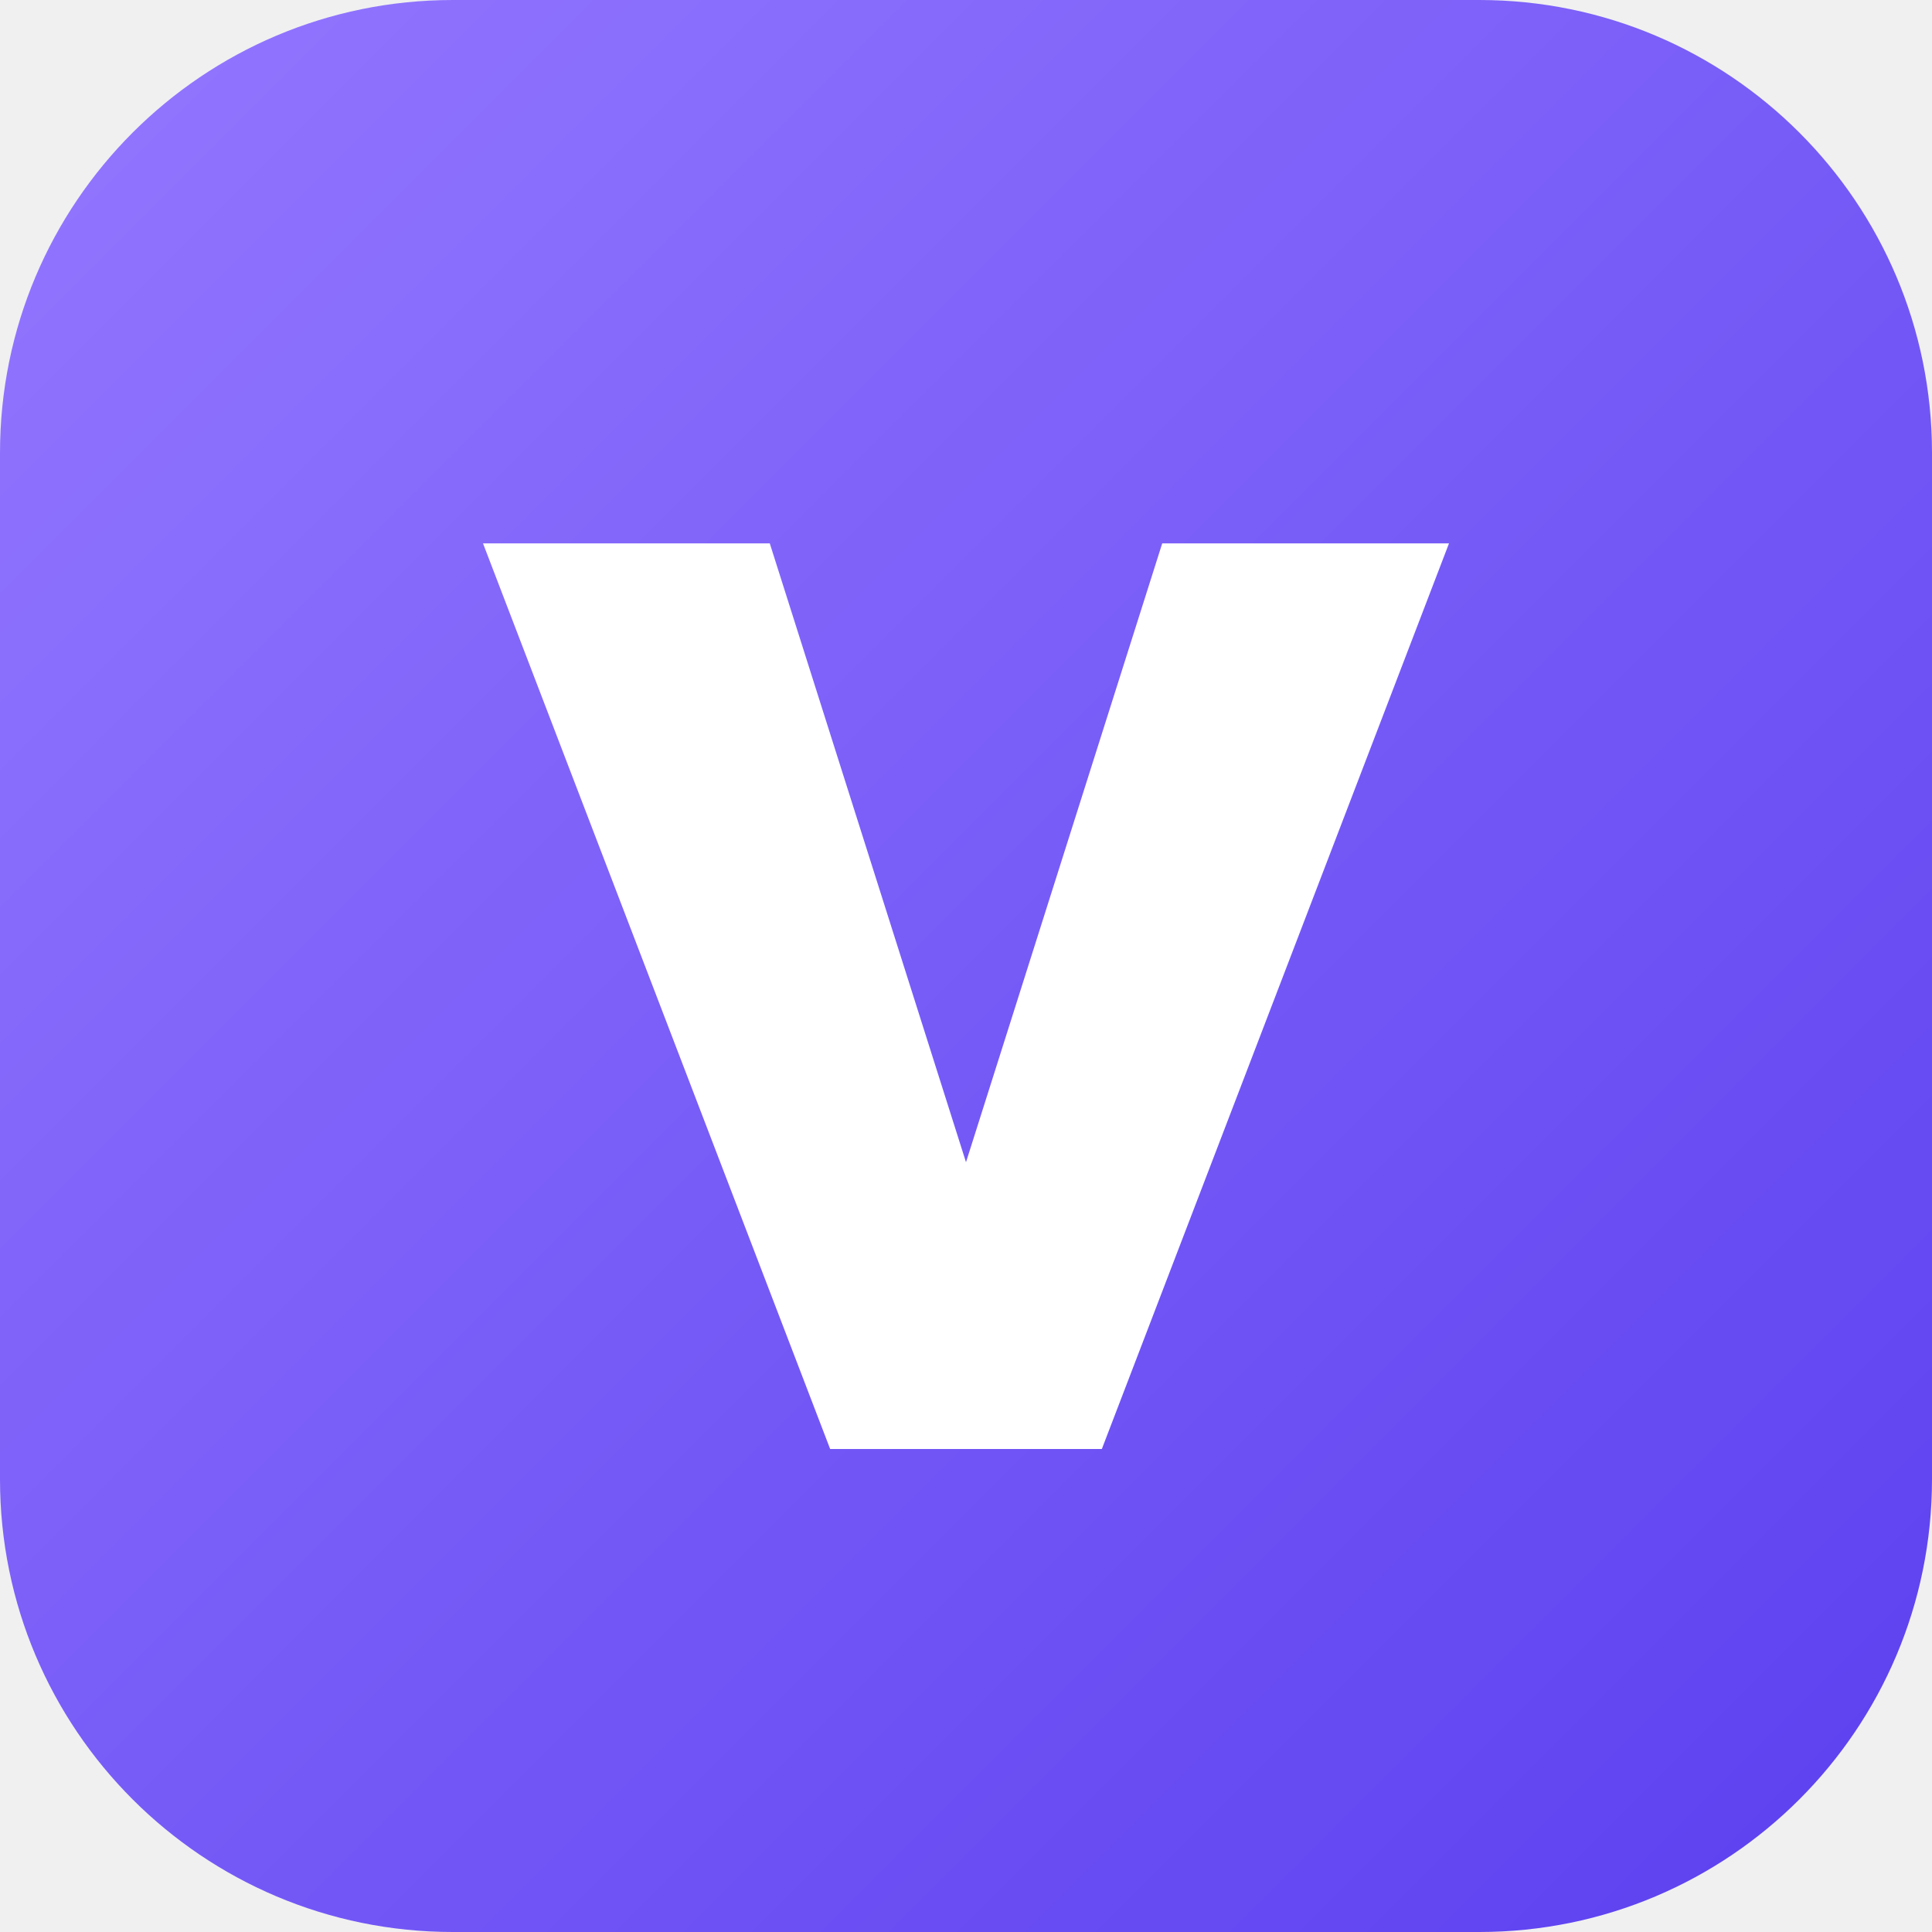
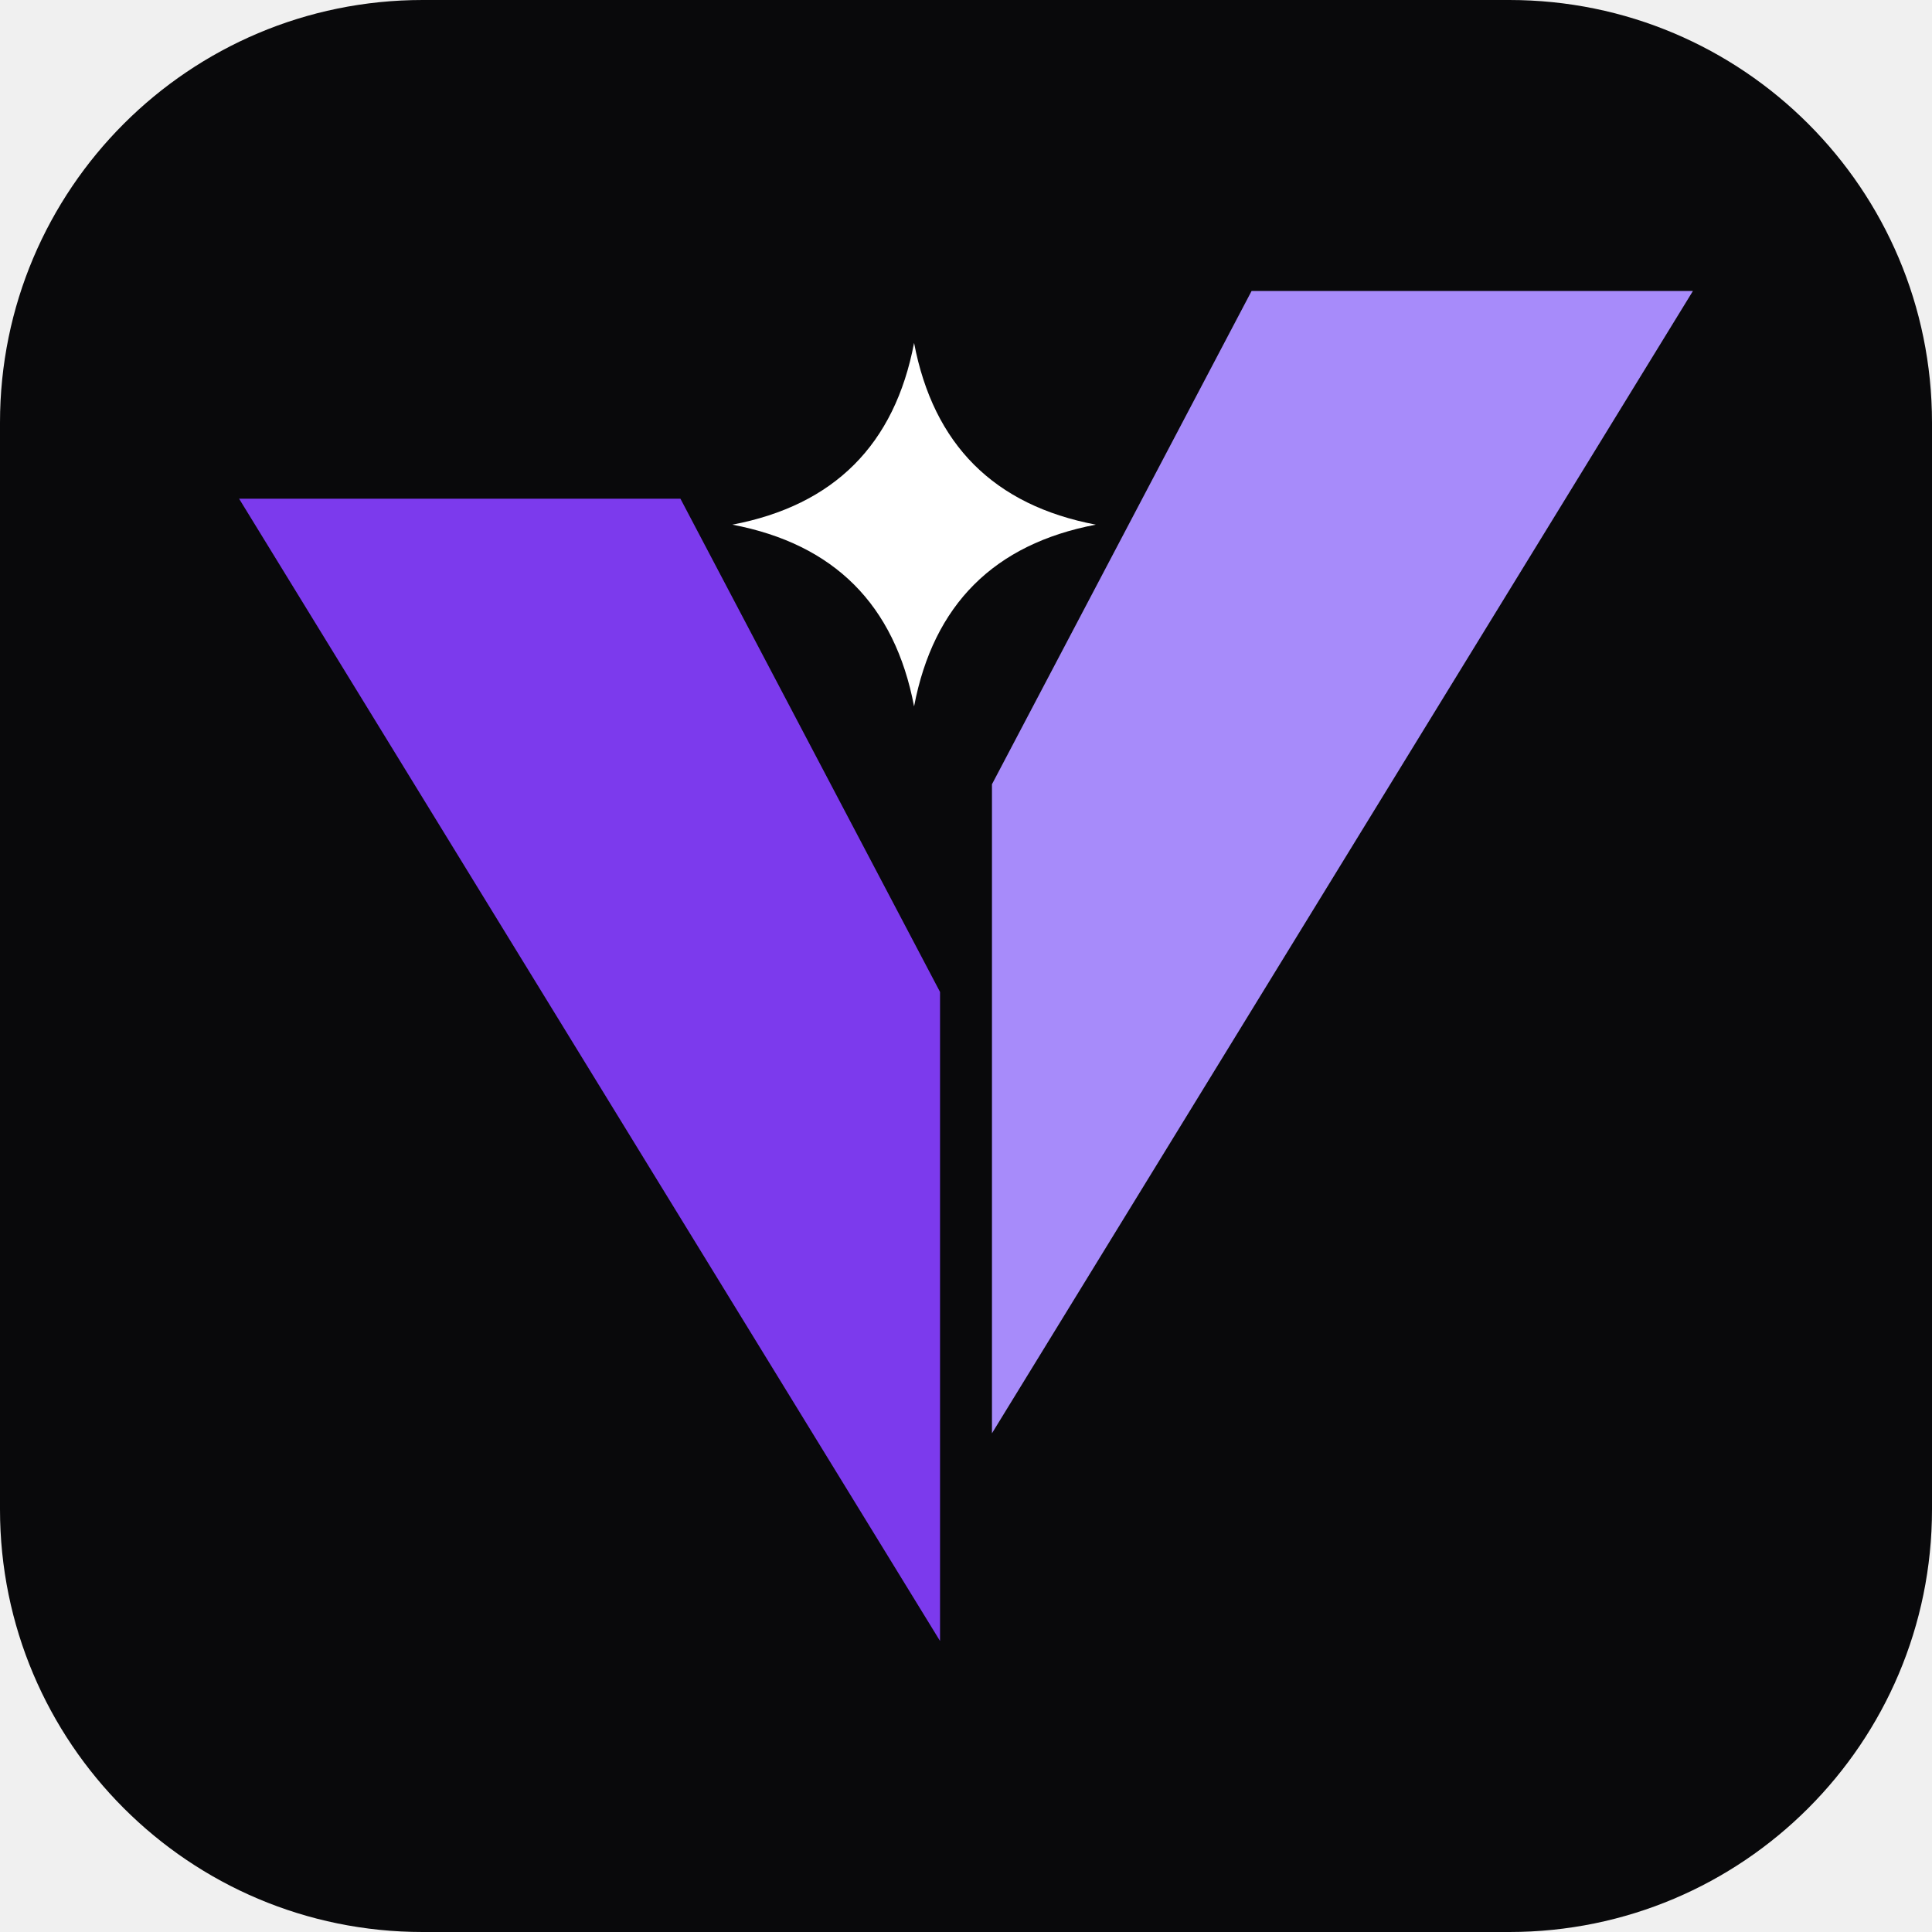
- <svg xmlns="http://www.w3.org/2000/svg" viewBox="0 0 64 64">
-   <defs>
-     <linearGradient id="g" x1="0" y1="0" x2="1" y2="1">
-       <stop offset="0" stop-color="#9478ff" />
-       <stop offset="1" stop-color="#5b3fef" />
-     </linearGradient>
-   </defs>
-   <rect width="64" height="64" rx="15" fill="url(#g)" />
-   <path d="M16 18h9.5L32 38.5 38.5 18H48L36.5 48h-9z" fill="#fff" />
+ <svg xmlns="http://www.w3.org/2000/svg" viewBox="0 0 64 64" role="img" aria-label="Vireon AI">
+   <rect width="64" height="64" rx="14" fill="#09090B" />
+   <g transform="translate(4.48 4.48) scale(0.86)">
+     <path d="M4 14L21 14L31 33L31 58Z" fill="#7C3AED" />
+     <path d="M60 6L43 6L33 25L33 50Z" fill="#A78BFA" />
+     <path d="M30 8Q31.12 13.88 37 15Q31.12 16.12 30 22Q28.88 16.12 23 15Q28.88 13.88 30 8Z" fill="#FFFFFF" />
+   </g>
</svg>
